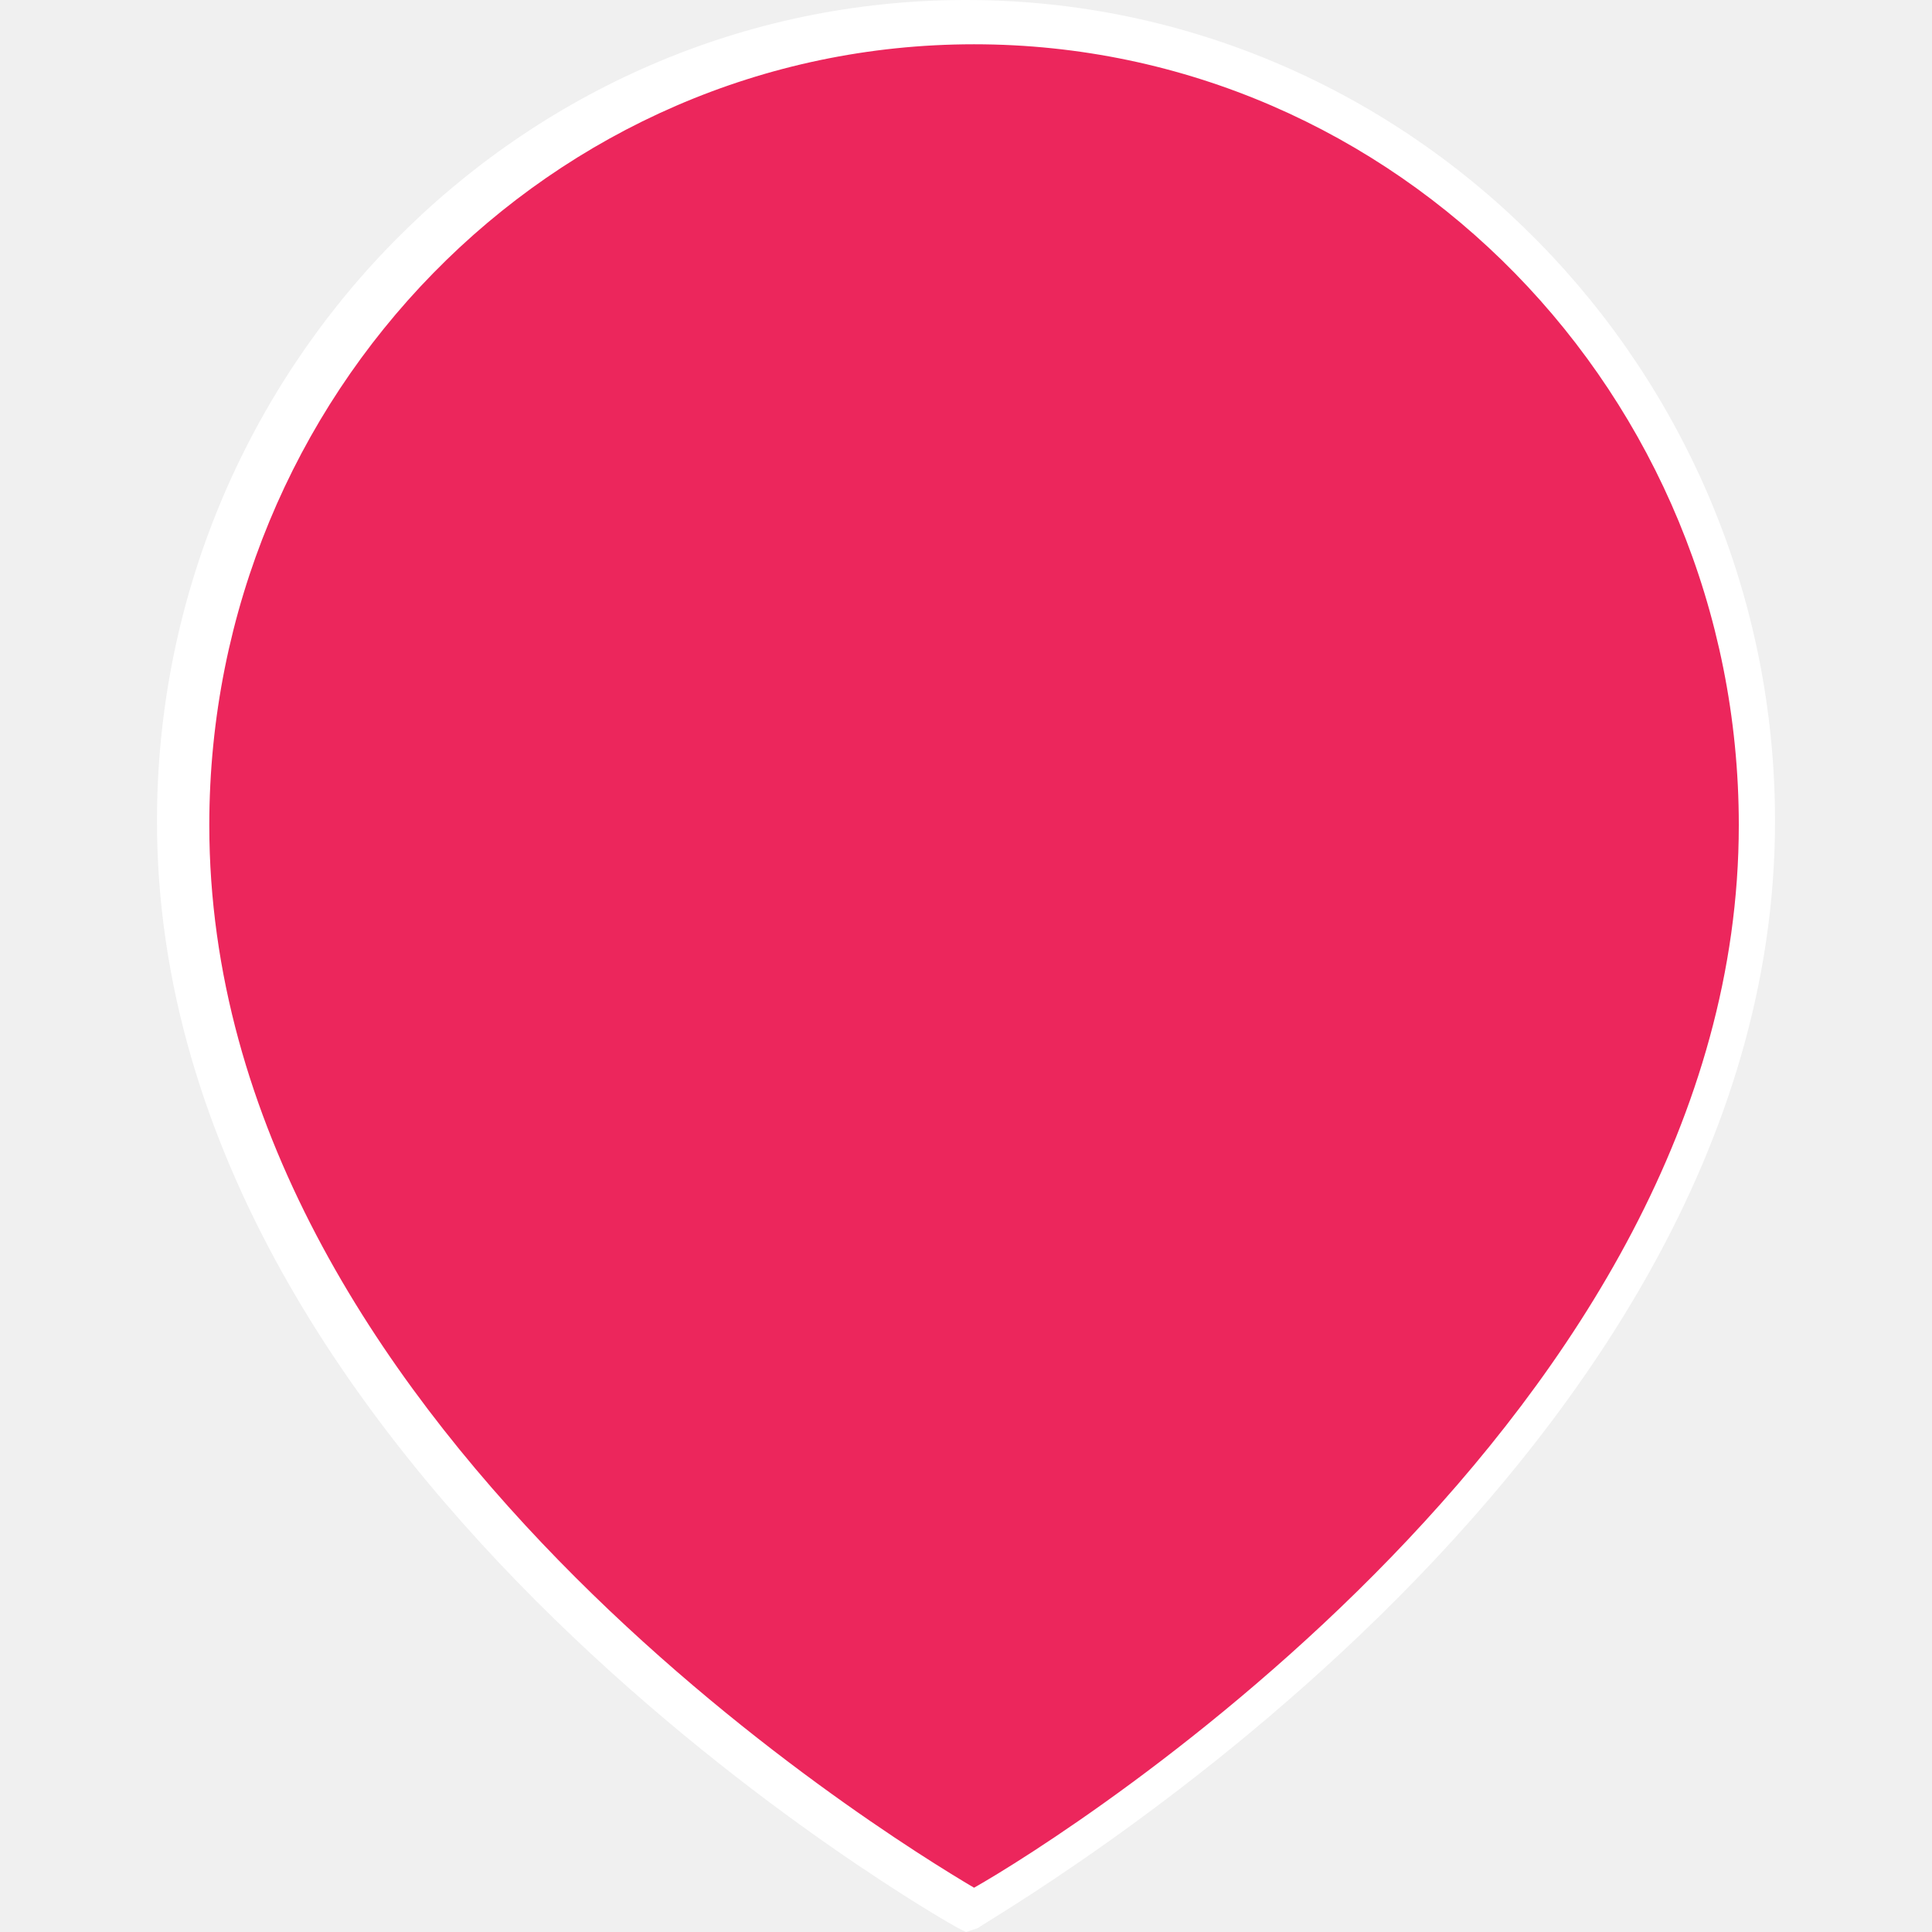
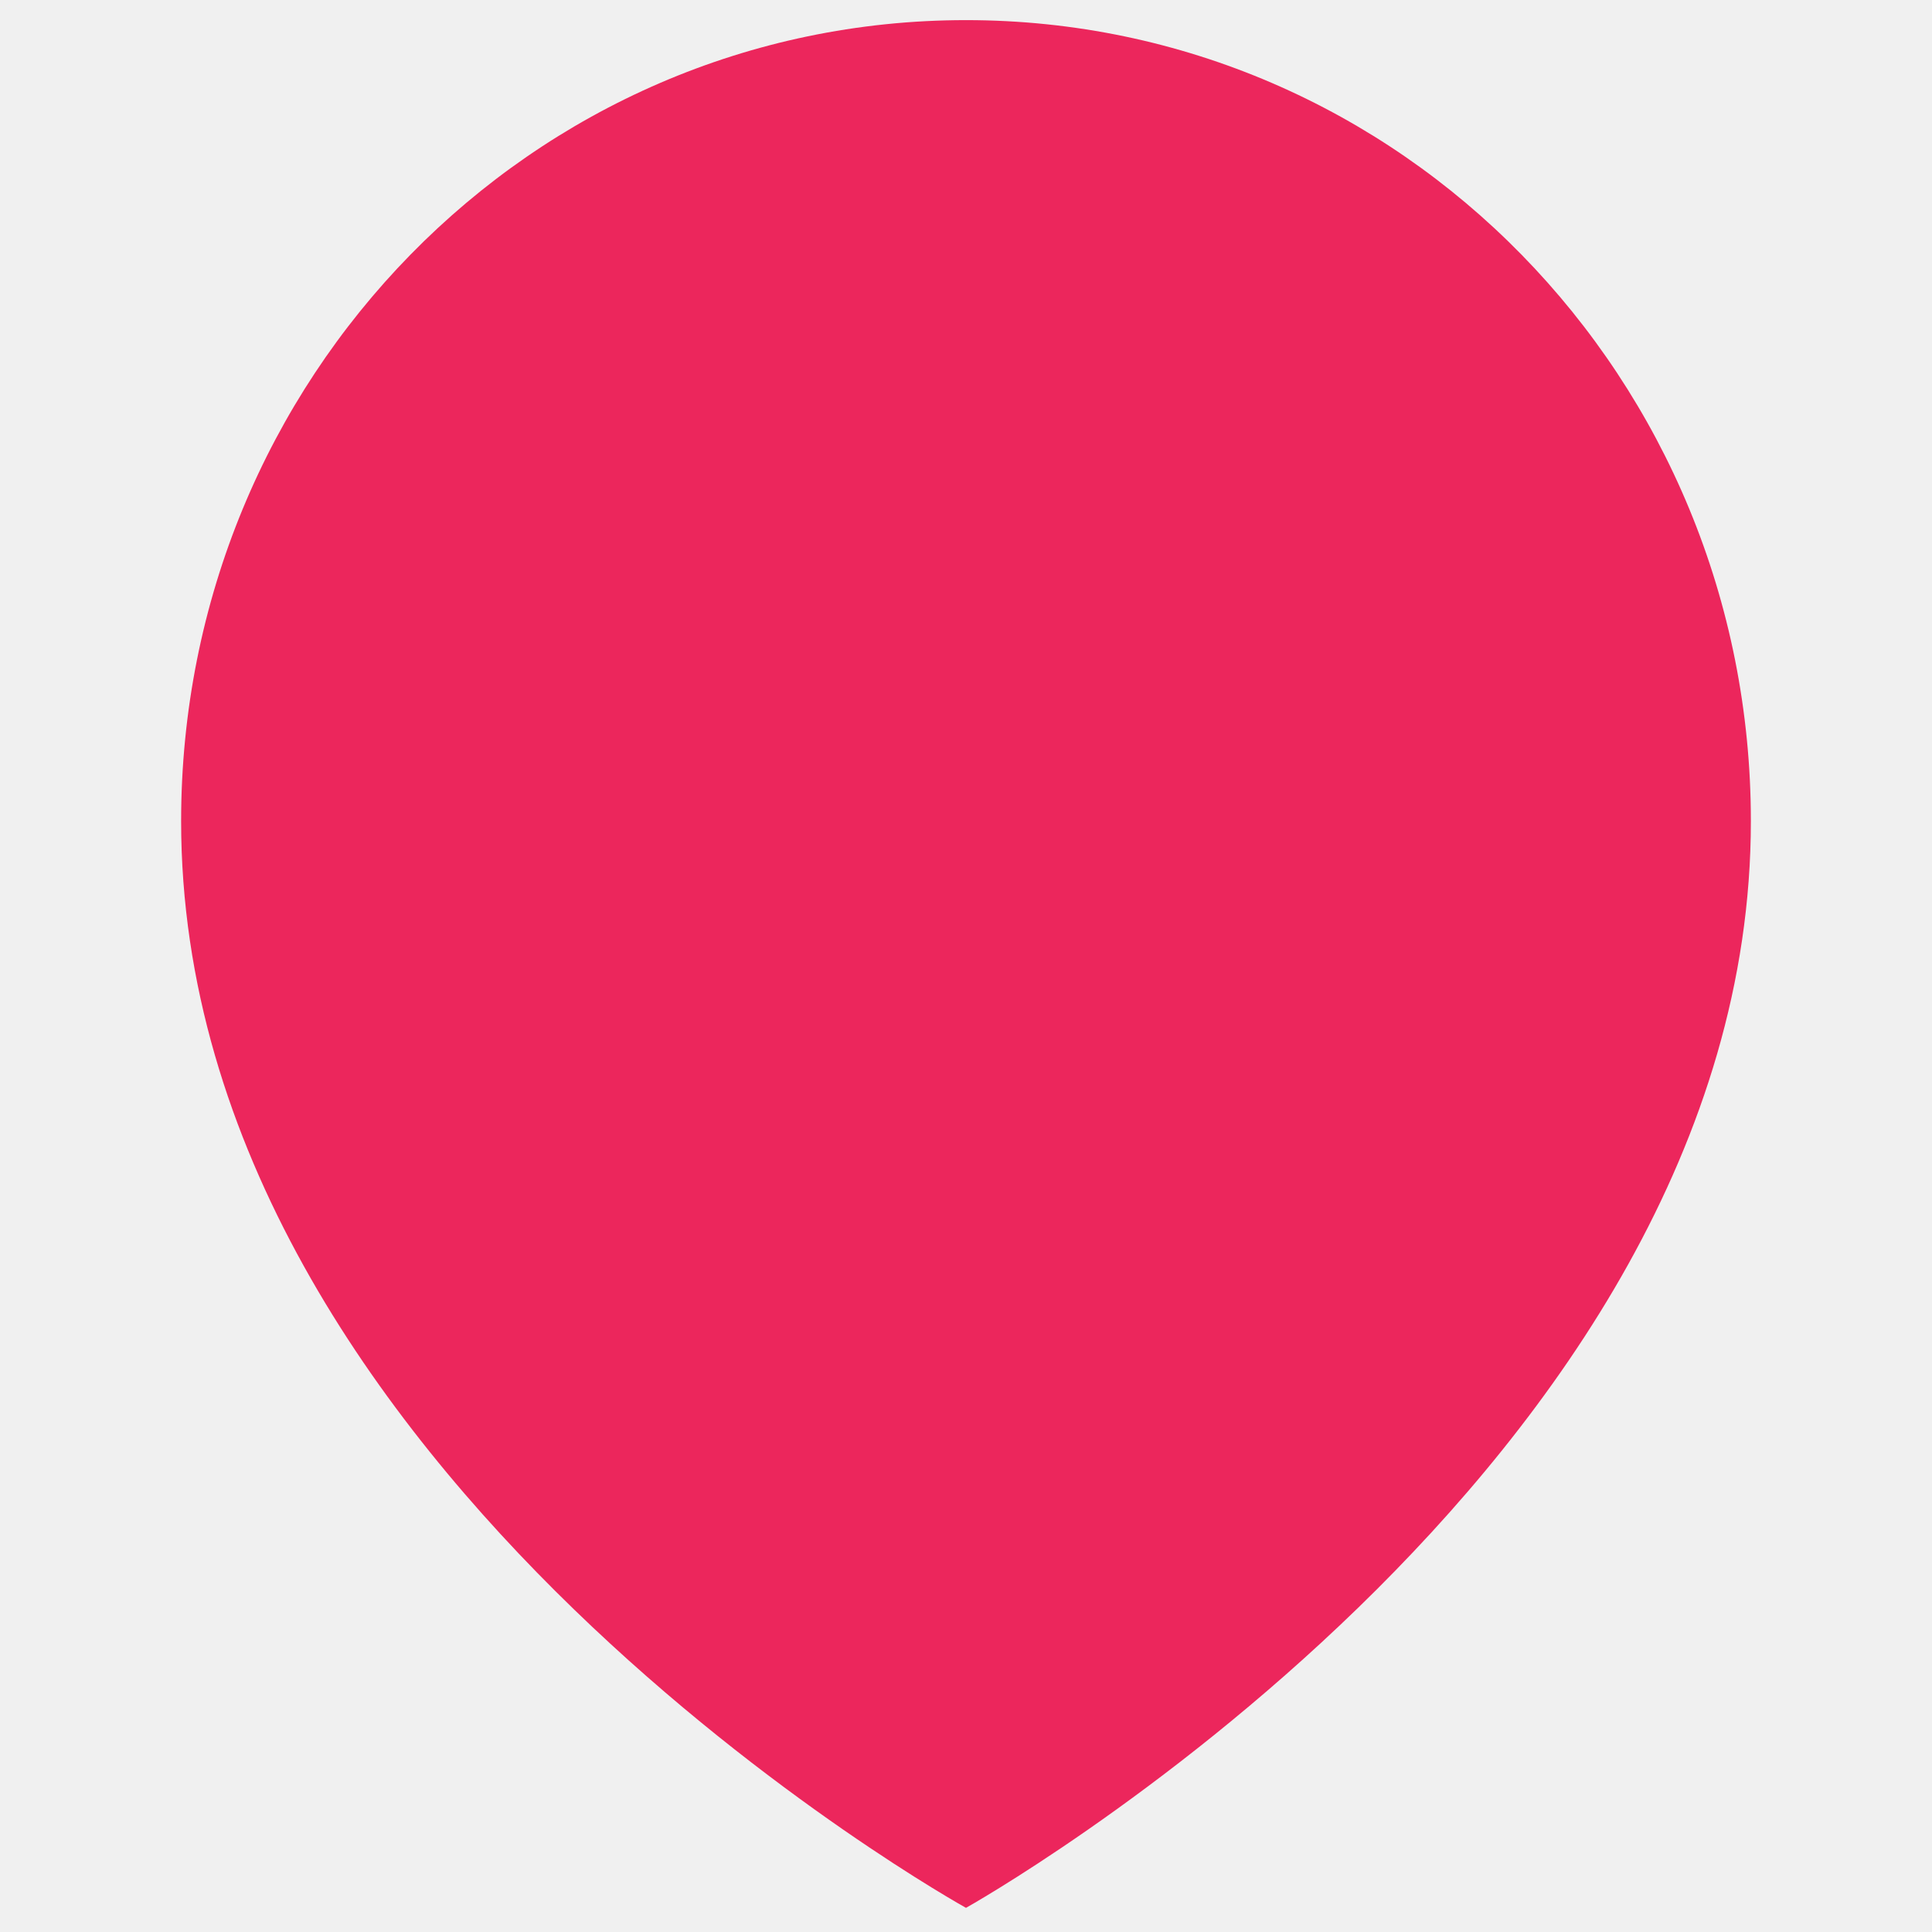
- <svg xmlns="http://www.w3.org/2000/svg" id="svg2985" viewBox="0 0 48 48" version="1.1">
-   <g id="layer1">
-     <g id="g3076">
-       <path id="path3078" fill="#ec265c" d="M24,0.5c-10.8,0-19.5,8.9-19.5,19.9,0,16.2,19.5,27,19.5,27s19.5-10.9,19.5-27c0-11-8.7-19.9-19.5-19.9z" />
-       <path id="path3080" fill="#FFF" d="M24,48,23.8,47.9c-0.2-0.1-19.9-11.2-19.9-27.5,0-11.2,9-20.4,20.1-20.4s20.1,9.2,20.1,20.4c0,16.2-19.6,27.3-19.8,27.5l-0.3,0.1zm0.2-46.9c-10.5,0-19,8.7-19,19.4,0,14.8,16.8,25.1,19,26.4,2.3-1.3,19-11.8,19-26.4,0-10.7-8.5-19.4-19-19.4z" />
-     </g>
-   </g>
+ <svg xmlns="http://www.w3.org/2000/svg" id="svg2985" viewBox="0 0 48 48" version="1.1" width="100%" height="100%">
+   <defs id="defs10" />
+   <path id="path3078" d="M 24,0.5 C 13.2,0.5 4.5,9.4 4.5,20.4 c 0,16.2 19.5,27 19.5,27 0,0 19.5,-10.9 19.5,-27 C 43.5,9.4 34.8,0.5 24,0.5 z" style="fill:#ec265c" />
</svg>
